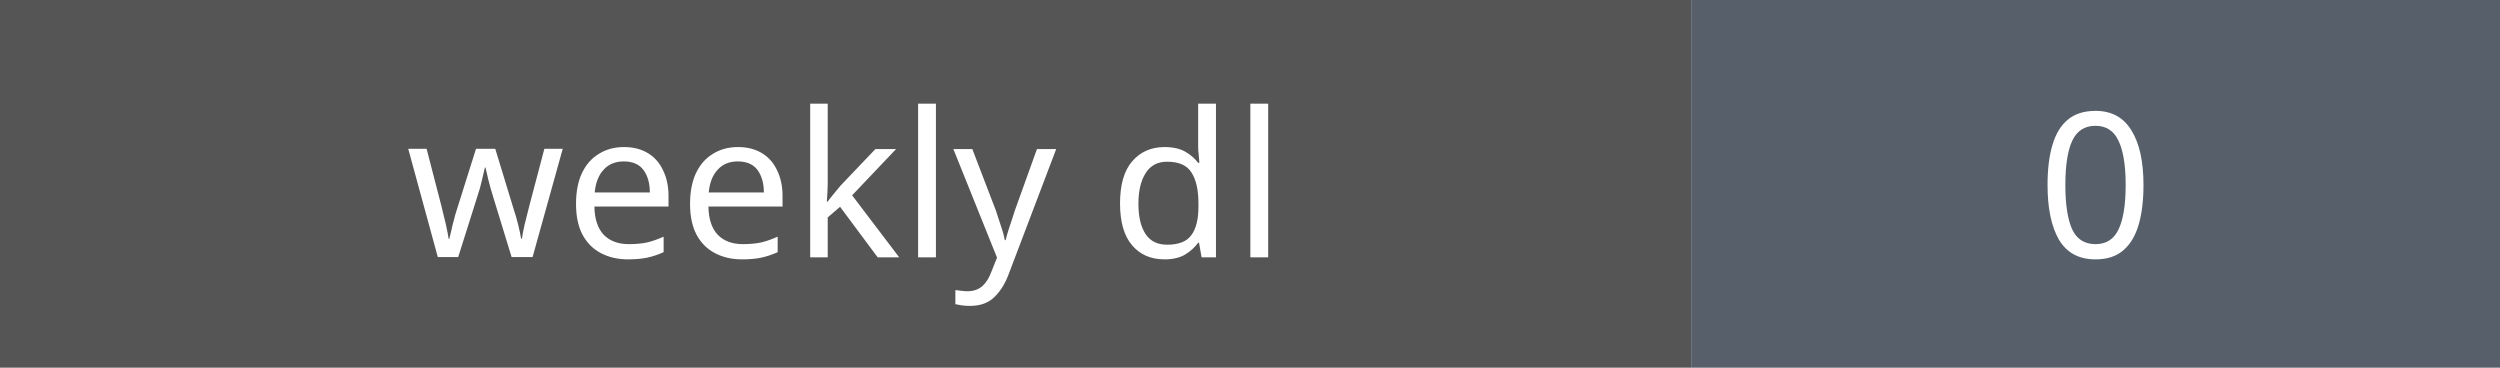
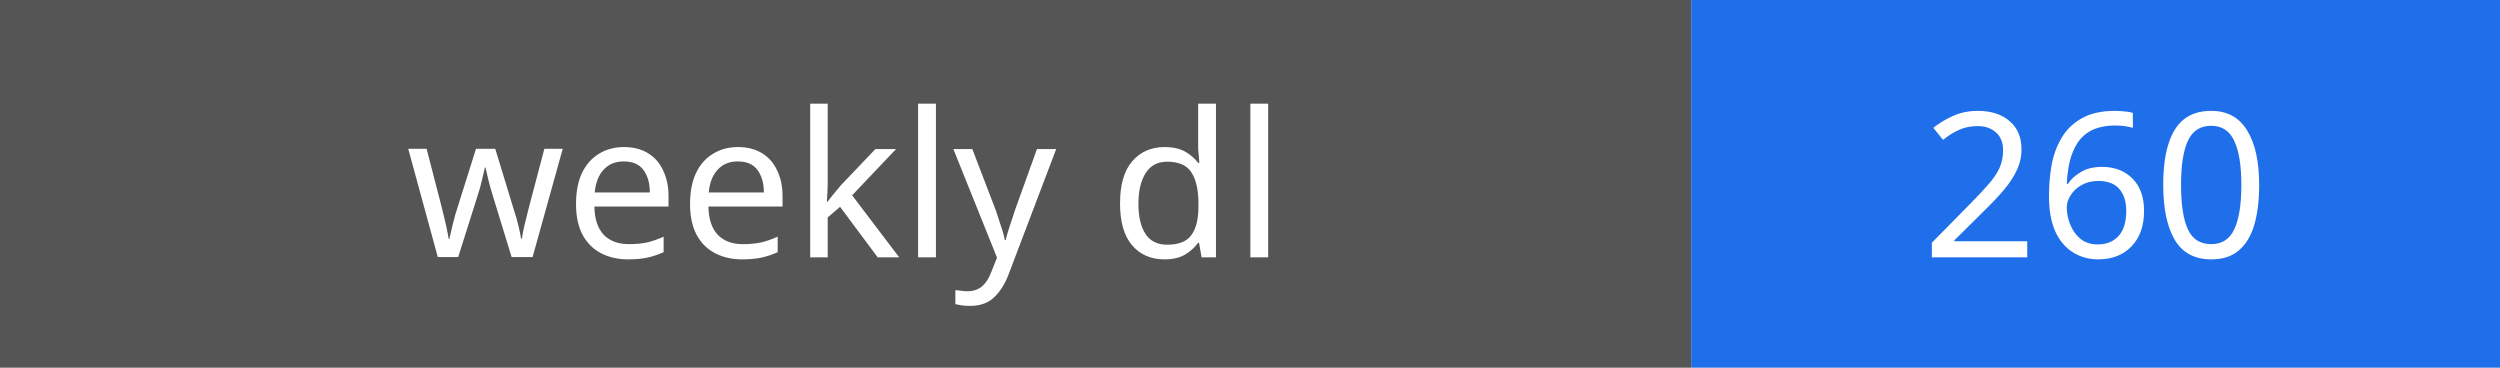
- <svg xmlns="http://www.w3.org/2000/svg" width="136" height="20" role="img" aria-label="weekly downloads: 0">
+ <svg xmlns="http://www.w3.org/2000/svg" width="136" height="20" role="img" aria-label="weekly downloads: 260">
  <rect width="92" height="20" fill="#555" />
-   <rect x="92" width="44" height="20" fill="#57606a" />
+   <rect x="92" width="44" height="20" fill="#1f6feb" />
  <g fill="#fff" font-family="Verdana,Geneva,sans-serif" font-size="11" text-anchor="middle">
    <text x="46" y="14">weekly dl</text>
-     <text x="114" y="14">0</text>
+     <text x="114" y="14">260</text>
  </g>
</svg>
